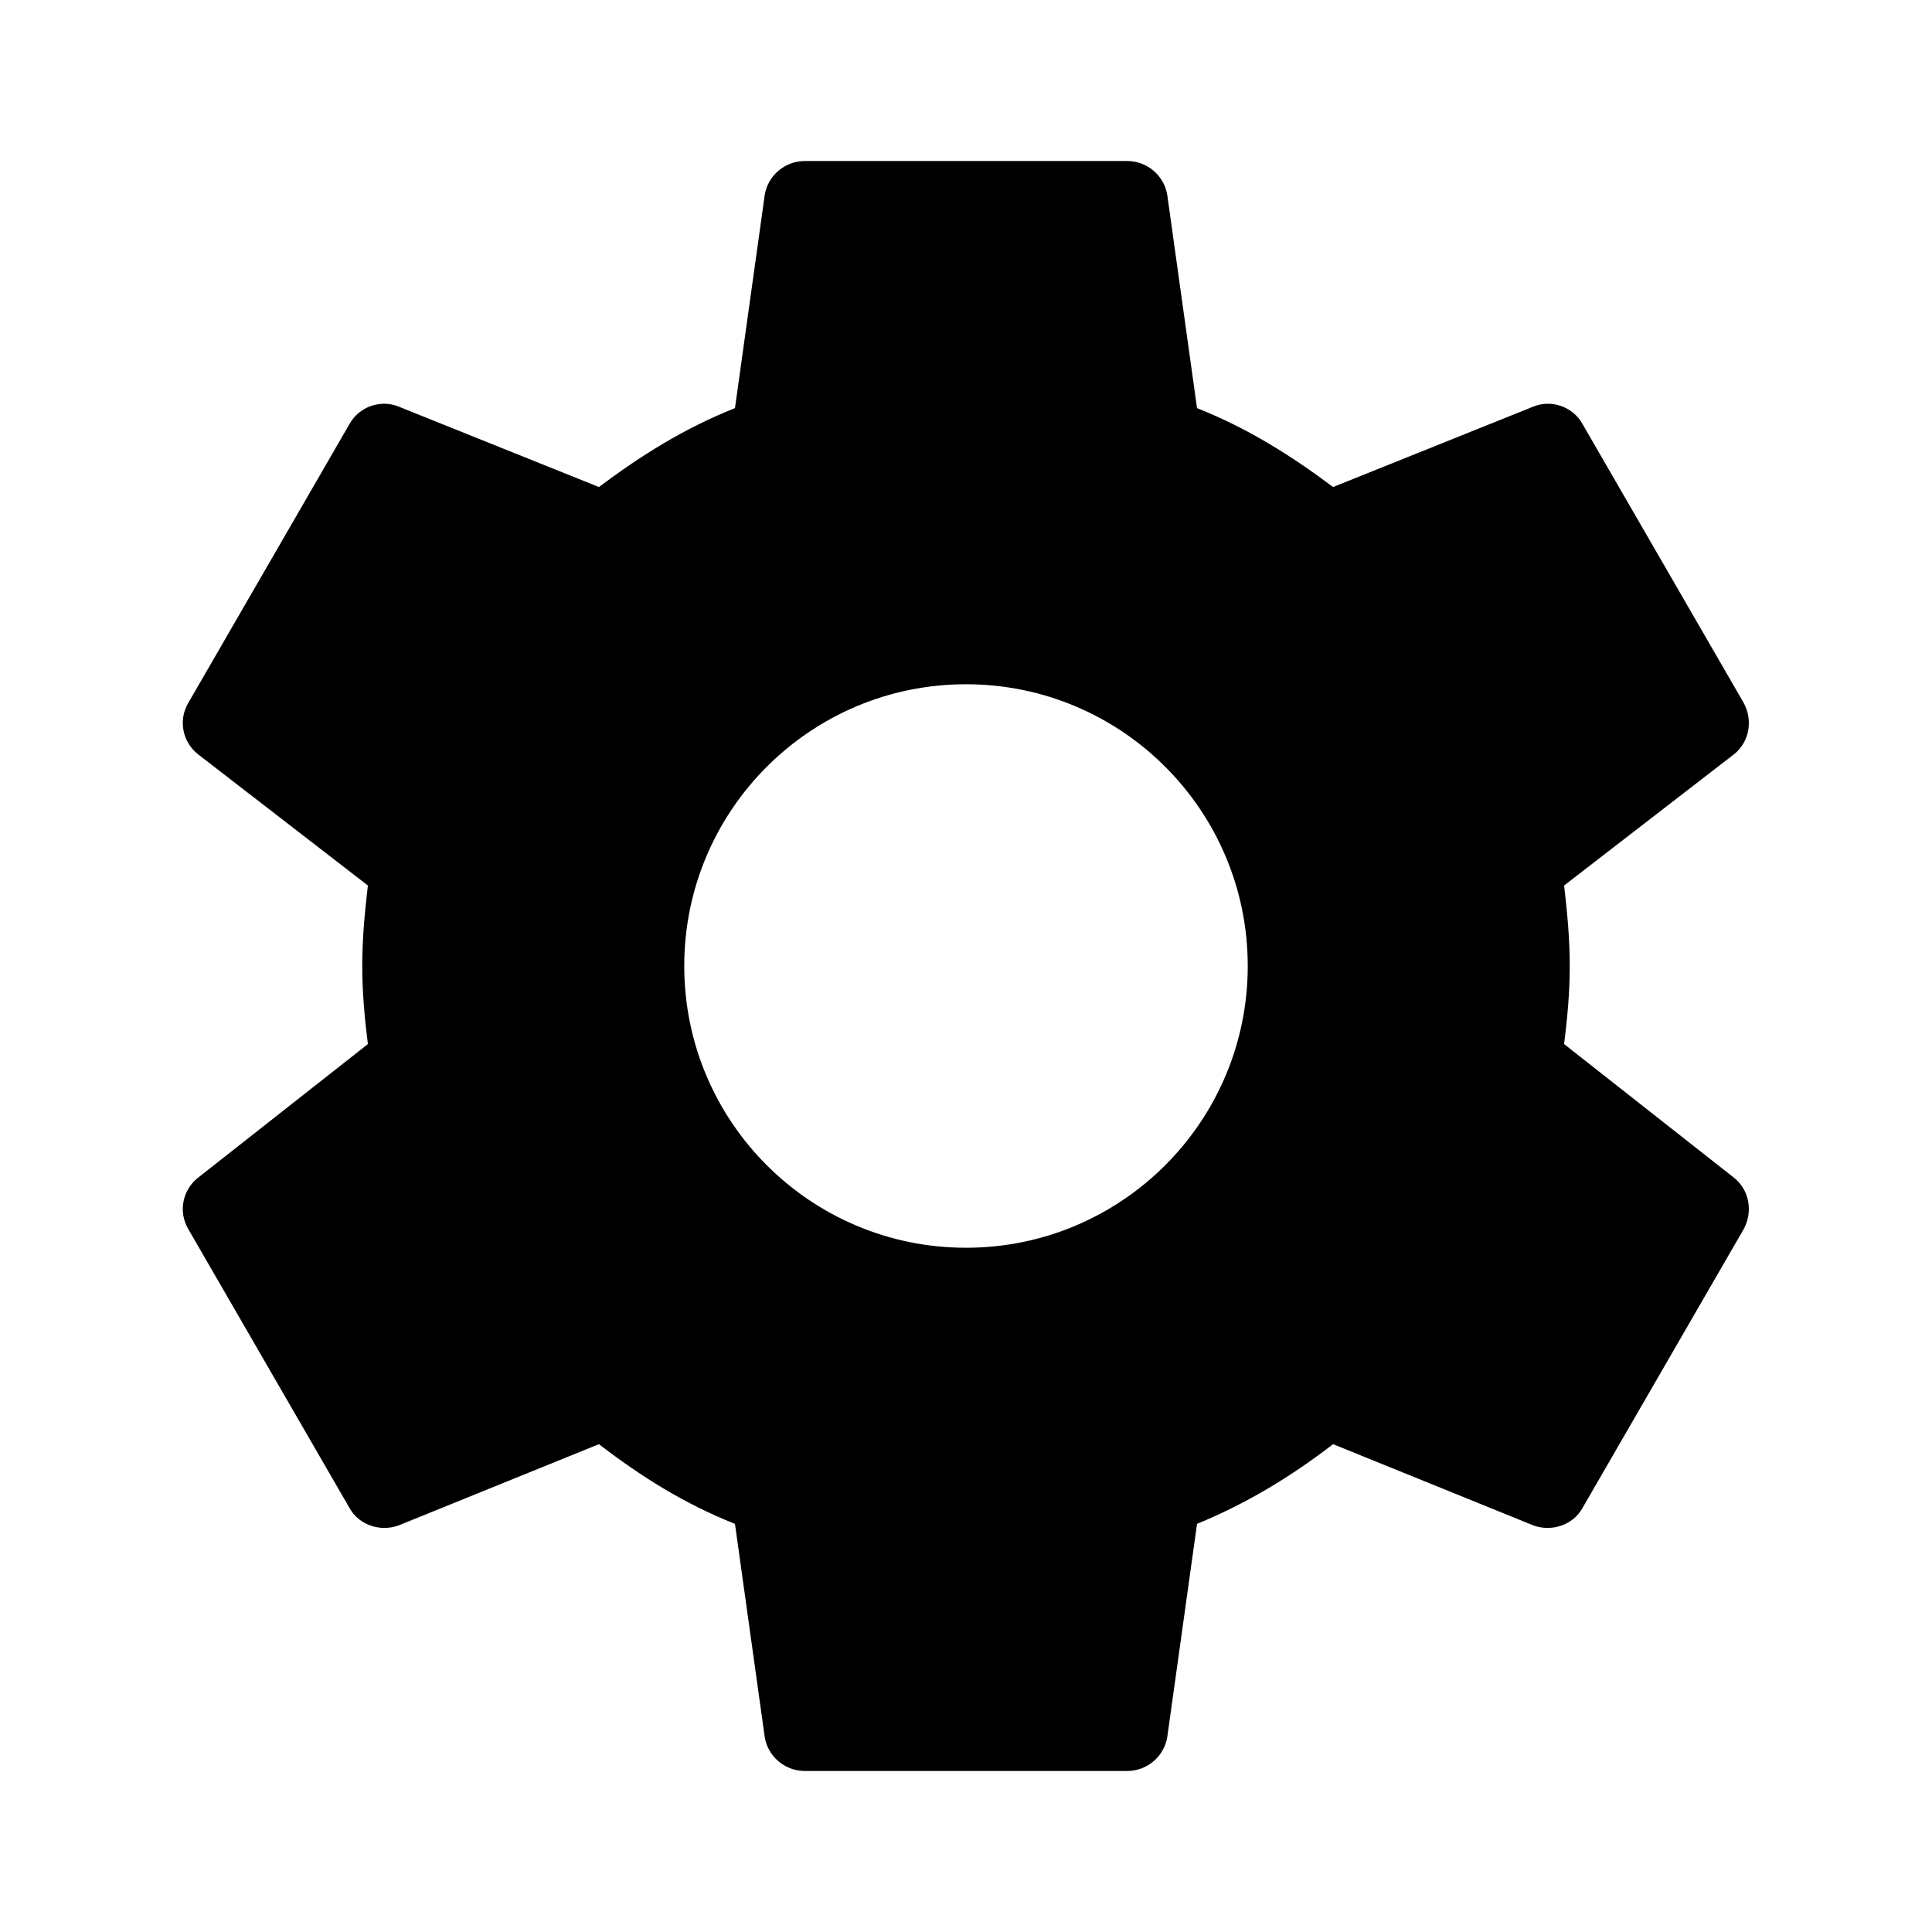
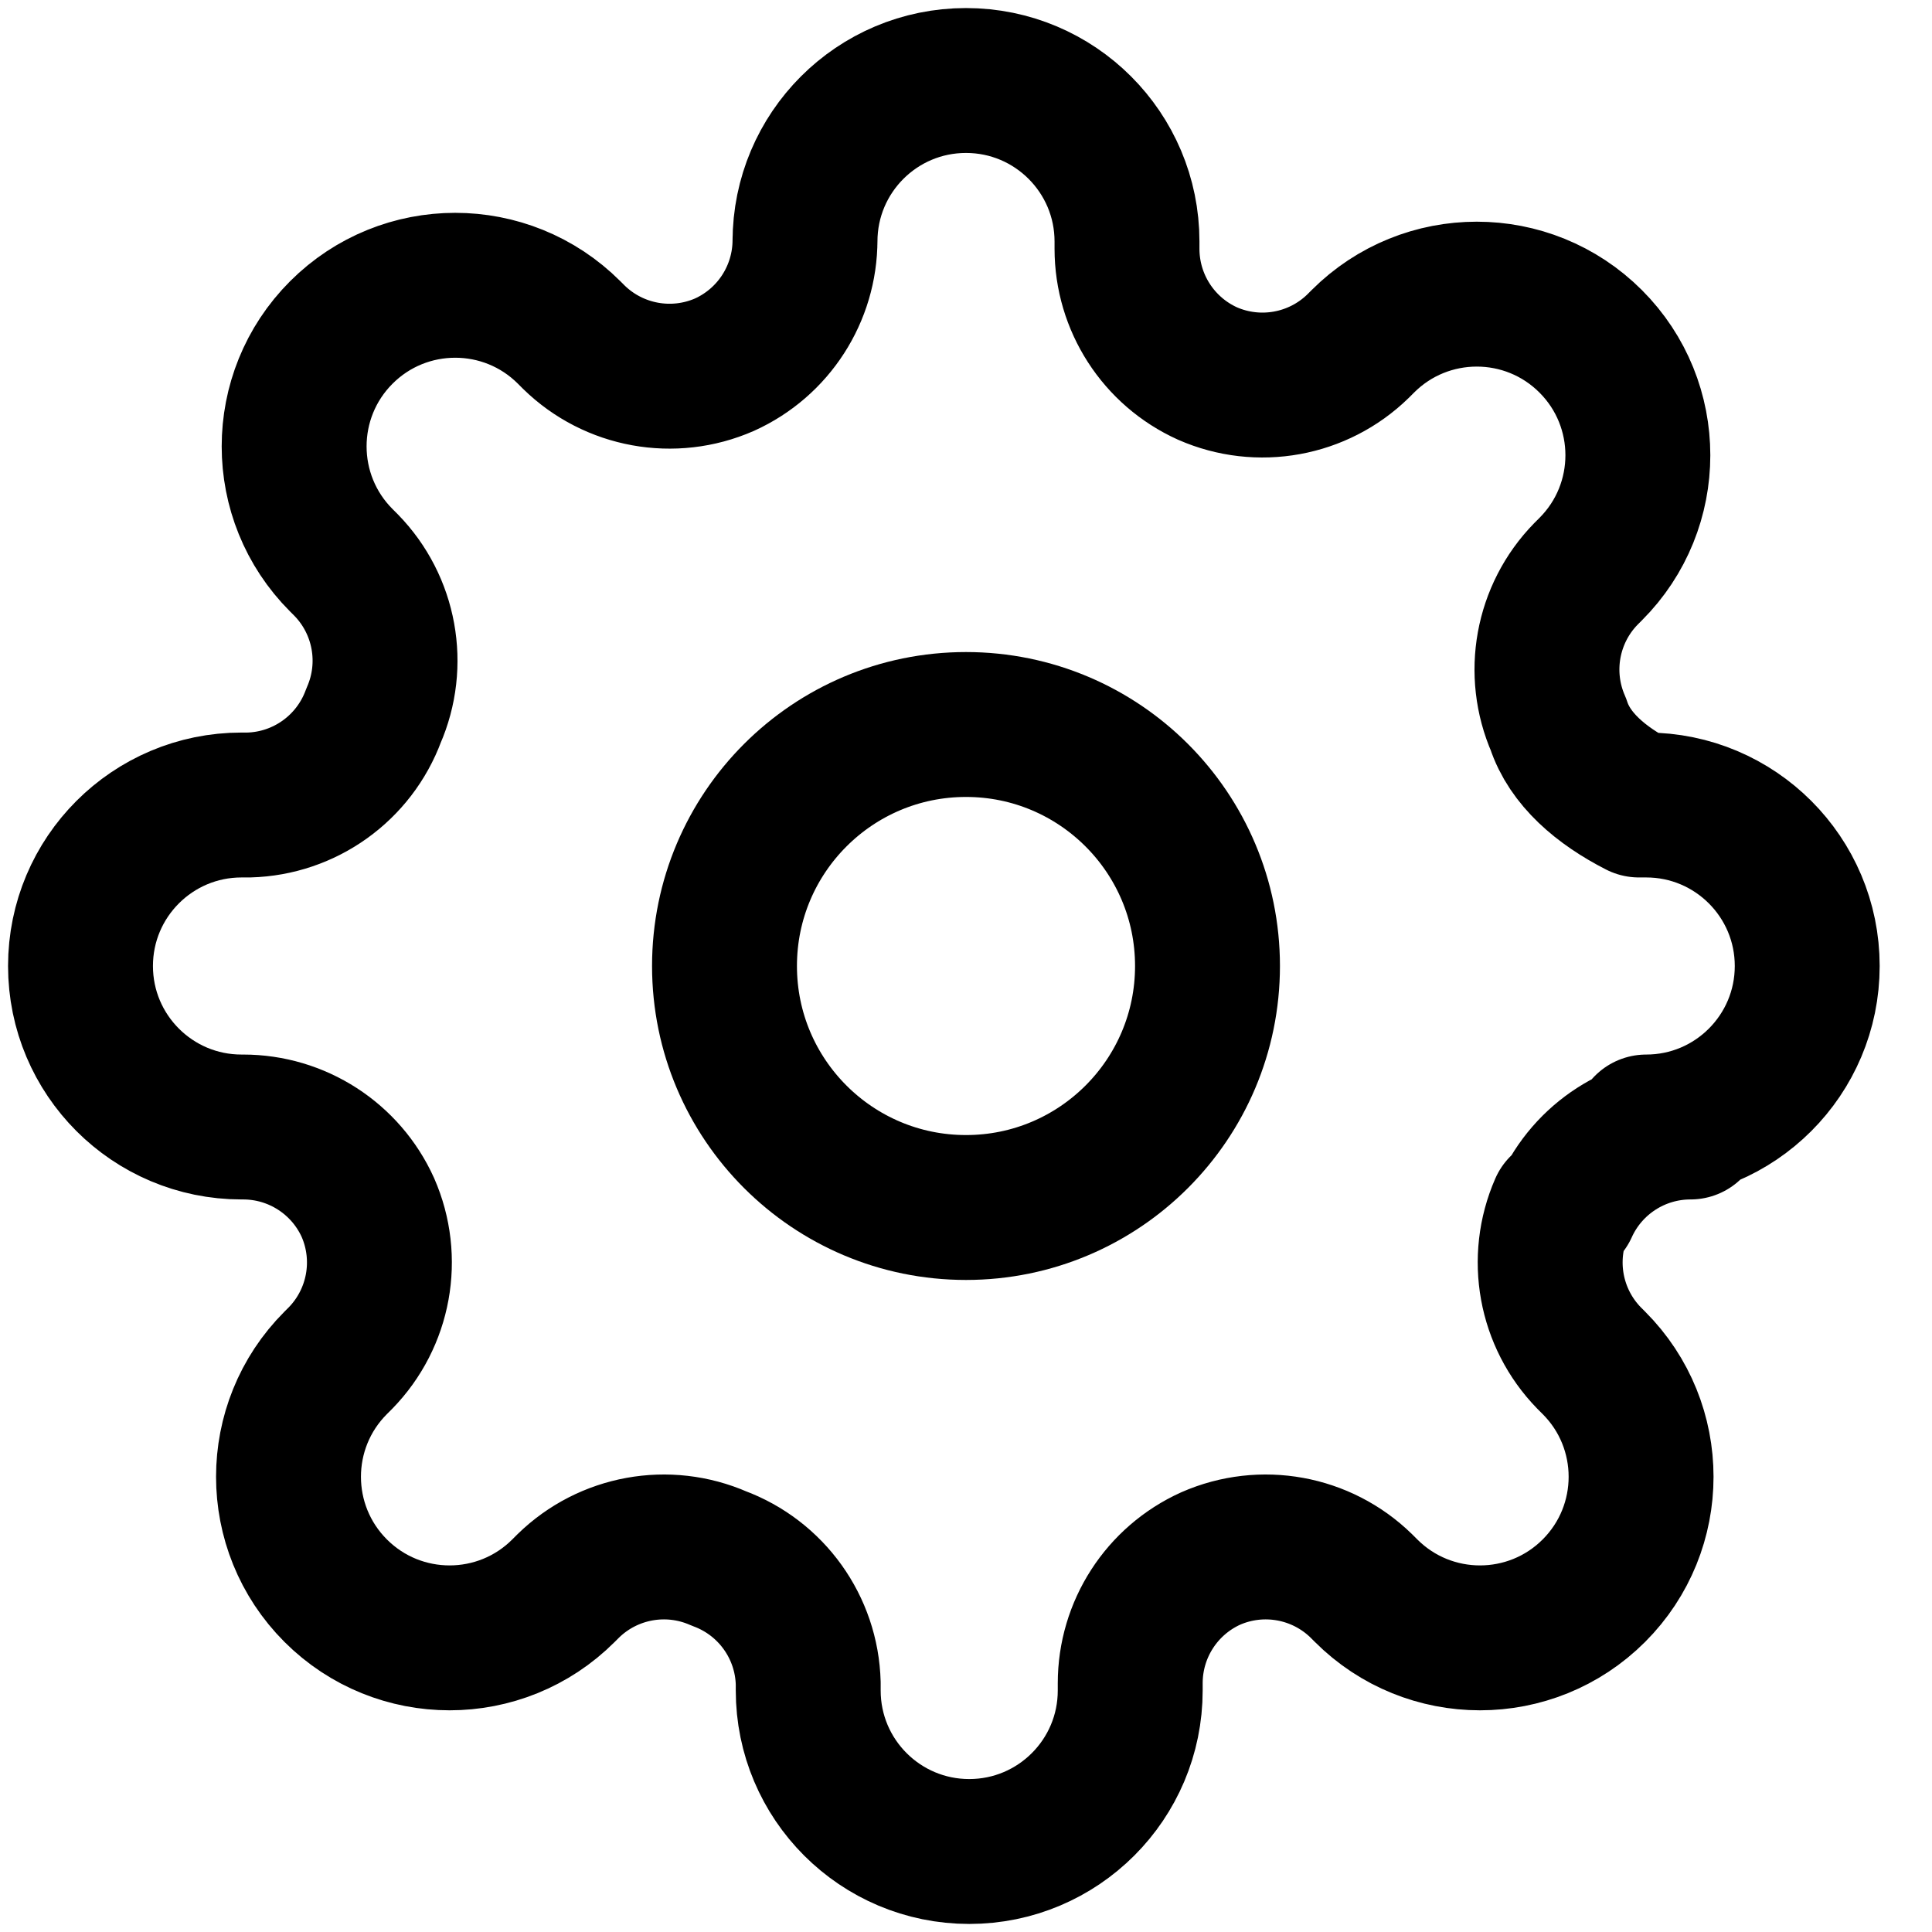
- <svg xmlns="http://www.w3.org/2000/svg" id="mdi-cog" viewBox="0 0 24 24">
-   <path d="M12,15.5A3.5,3.5 0 0,1 8.5,12A3.5,3.5 0 0,1 12,8.5A3.5,3.5 0 0,1 15.5,12A3.5,3.5 0 0,1 12,15.5M19.43,12.97C19.47,12.65 19.5,12.33 19.5,12C19.5,11.67 19.47,11.34 19.43,11L21.54,9.37C21.73,9.22 21.78,8.95 21.66,8.73L19.66,5.27C19.54,5.05 19.27,4.96 19.05,5.05L16.56,6.05C16.04,5.66 15.5,5.32 14.87,5.07L14.5,2.42C14.46,2.18 14.25,2 14,2H10C9.75,2 9.54,2.18 9.5,2.42L9.13,5.07C8.5,5.32 7.96,5.66 7.44,6.05L4.95,5.05C4.73,4.96 4.46,5.05 4.34,5.27L2.34,8.73C2.21,8.95 2.27,9.22 2.46,9.37L4.57,11C4.53,11.34 4.5,11.67 4.5,12C4.5,12.33 4.53,12.65 4.57,12.97L2.46,14.63C2.27,14.78 2.21,15.05 2.34,15.27L4.34,18.73C4.46,18.95 4.73,19.03 4.95,18.95L7.44,17.94C7.96,18.34 8.5,18.68 9.13,18.93L9.5,21.58C9.54,21.82 9.75,22 10,22H14C14.25,22 14.46,21.82 14.5,21.58L14.87,18.93C15.5,18.67 16.04,18.34 16.56,17.94L19.05,18.95C19.27,19.03 19.54,18.95 19.66,18.73L21.66,15.27C21.78,15.05 21.73,14.78 21.54,14.63L19.43,12.97Z" />
+ <svg xmlns="http://www.w3.org/2000/svg" viewBox="0 0 24 24" fill="none" stroke="currentColor" stroke-width="1.8" stroke-linecap="round" stroke-linejoin="round">
+   <circle cx="12" cy="12" r="3" />
+   <path d="M19.4 15a1.7 1.7 0 0 0 .34 1.87l.06.06a2 2 0 1 1-2.83 2.83l-.06-.06a1.7 1.7 0 0 0-1.87-.34 1.7 1.7 0 0 0-1 1.55V21a2 2 0 1 1-4 0v-.09a1.7 1.7 0 0 0-1.11-1.55 1.7 1.7 0 0 0-1.87.34l-.06.06a2 2 0 1 1-2.83-2.83l.06-.06a1.7 1.7 0 0 0 .34-1.87 1.7 1.7 0 0 0-1.55-1H3a2 2 0 1 1 0-4h.09a1.7 1.7 0 0 0 1.55-1.11 1.7 1.7 0 0 0-.34-1.87l-.06-.06a2 2 0 1 1 2.83-2.83l.06.06a1.7 1.7 0 0 0 1.87.34H9a1.7 1.7 0 0 0 1-1.55V3a2 2 0 1 1 4 0v.09a1.7 1.7 0 0 0 1 1.55 1.7 1.7 0 0 0 1.87-.34l.06-.06a2 2 0 1 1 2.83 2.83l-.06.06a1.7 1.7 0 0 0-.34 1.87V9c.14.43.53.76 1 1h.09a2 2 0 1 1 0 4H21a1.7 1.7 0 0 0-1.55 1Z" />
</svg>
